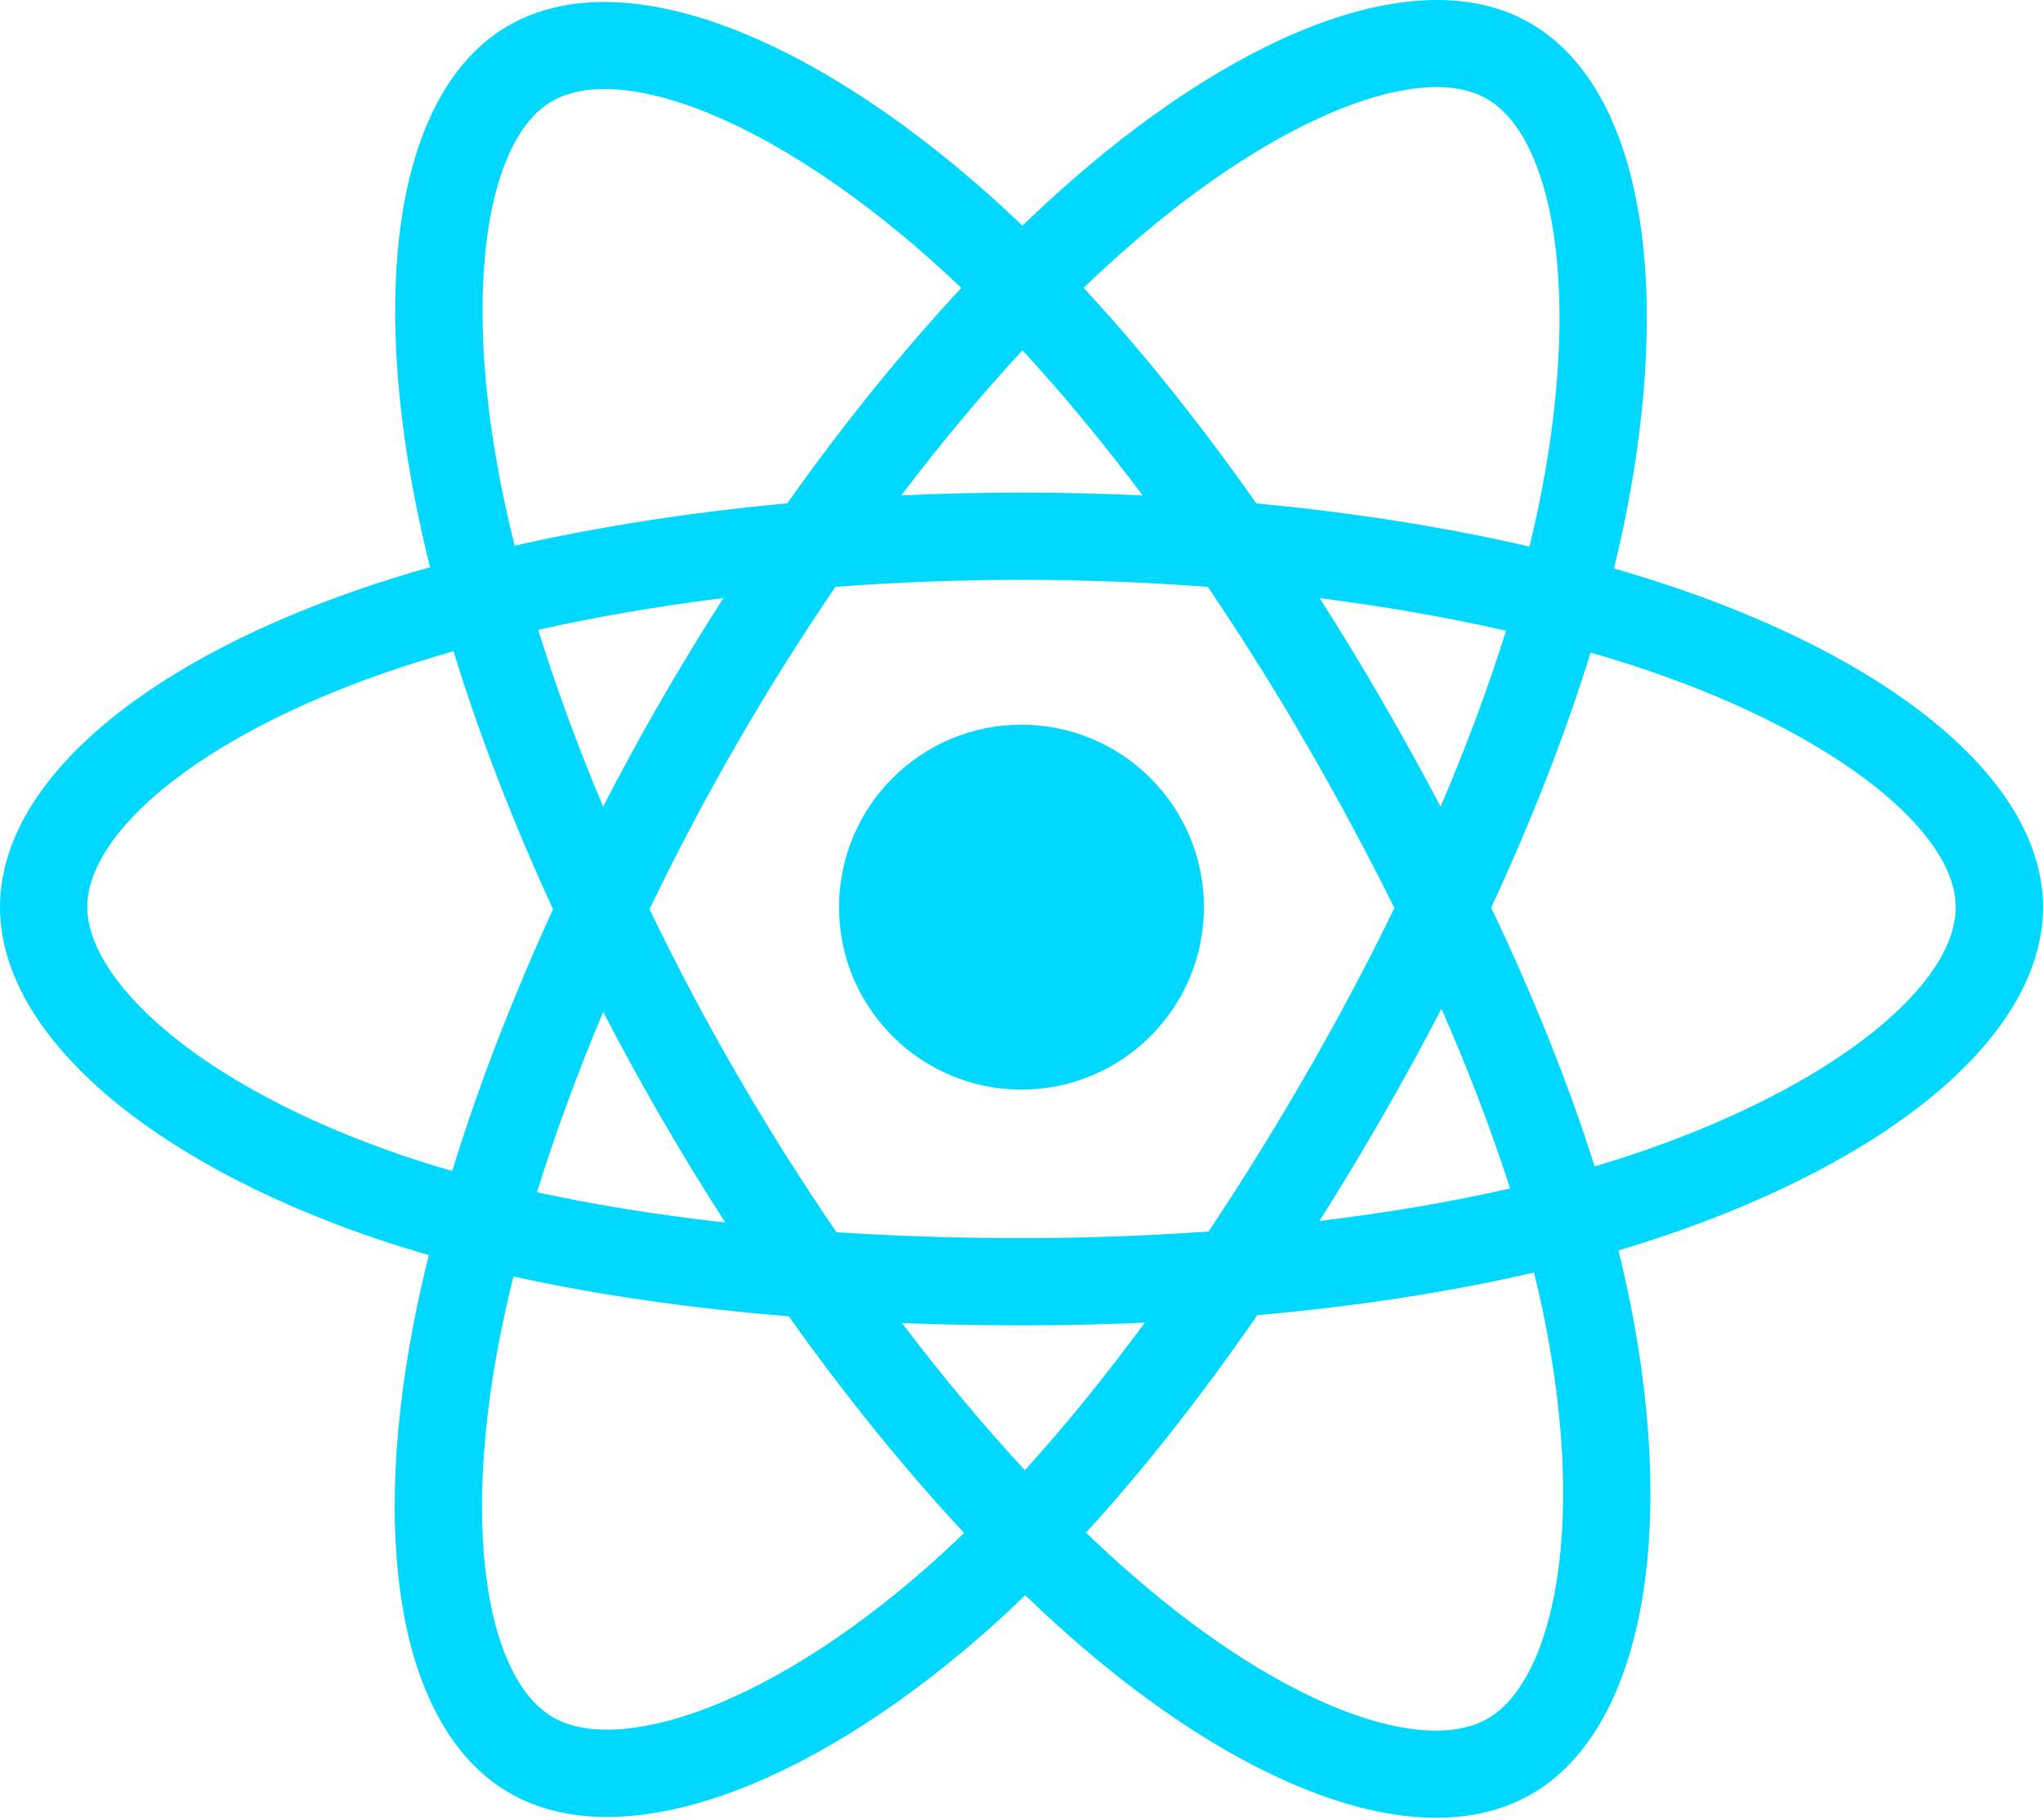
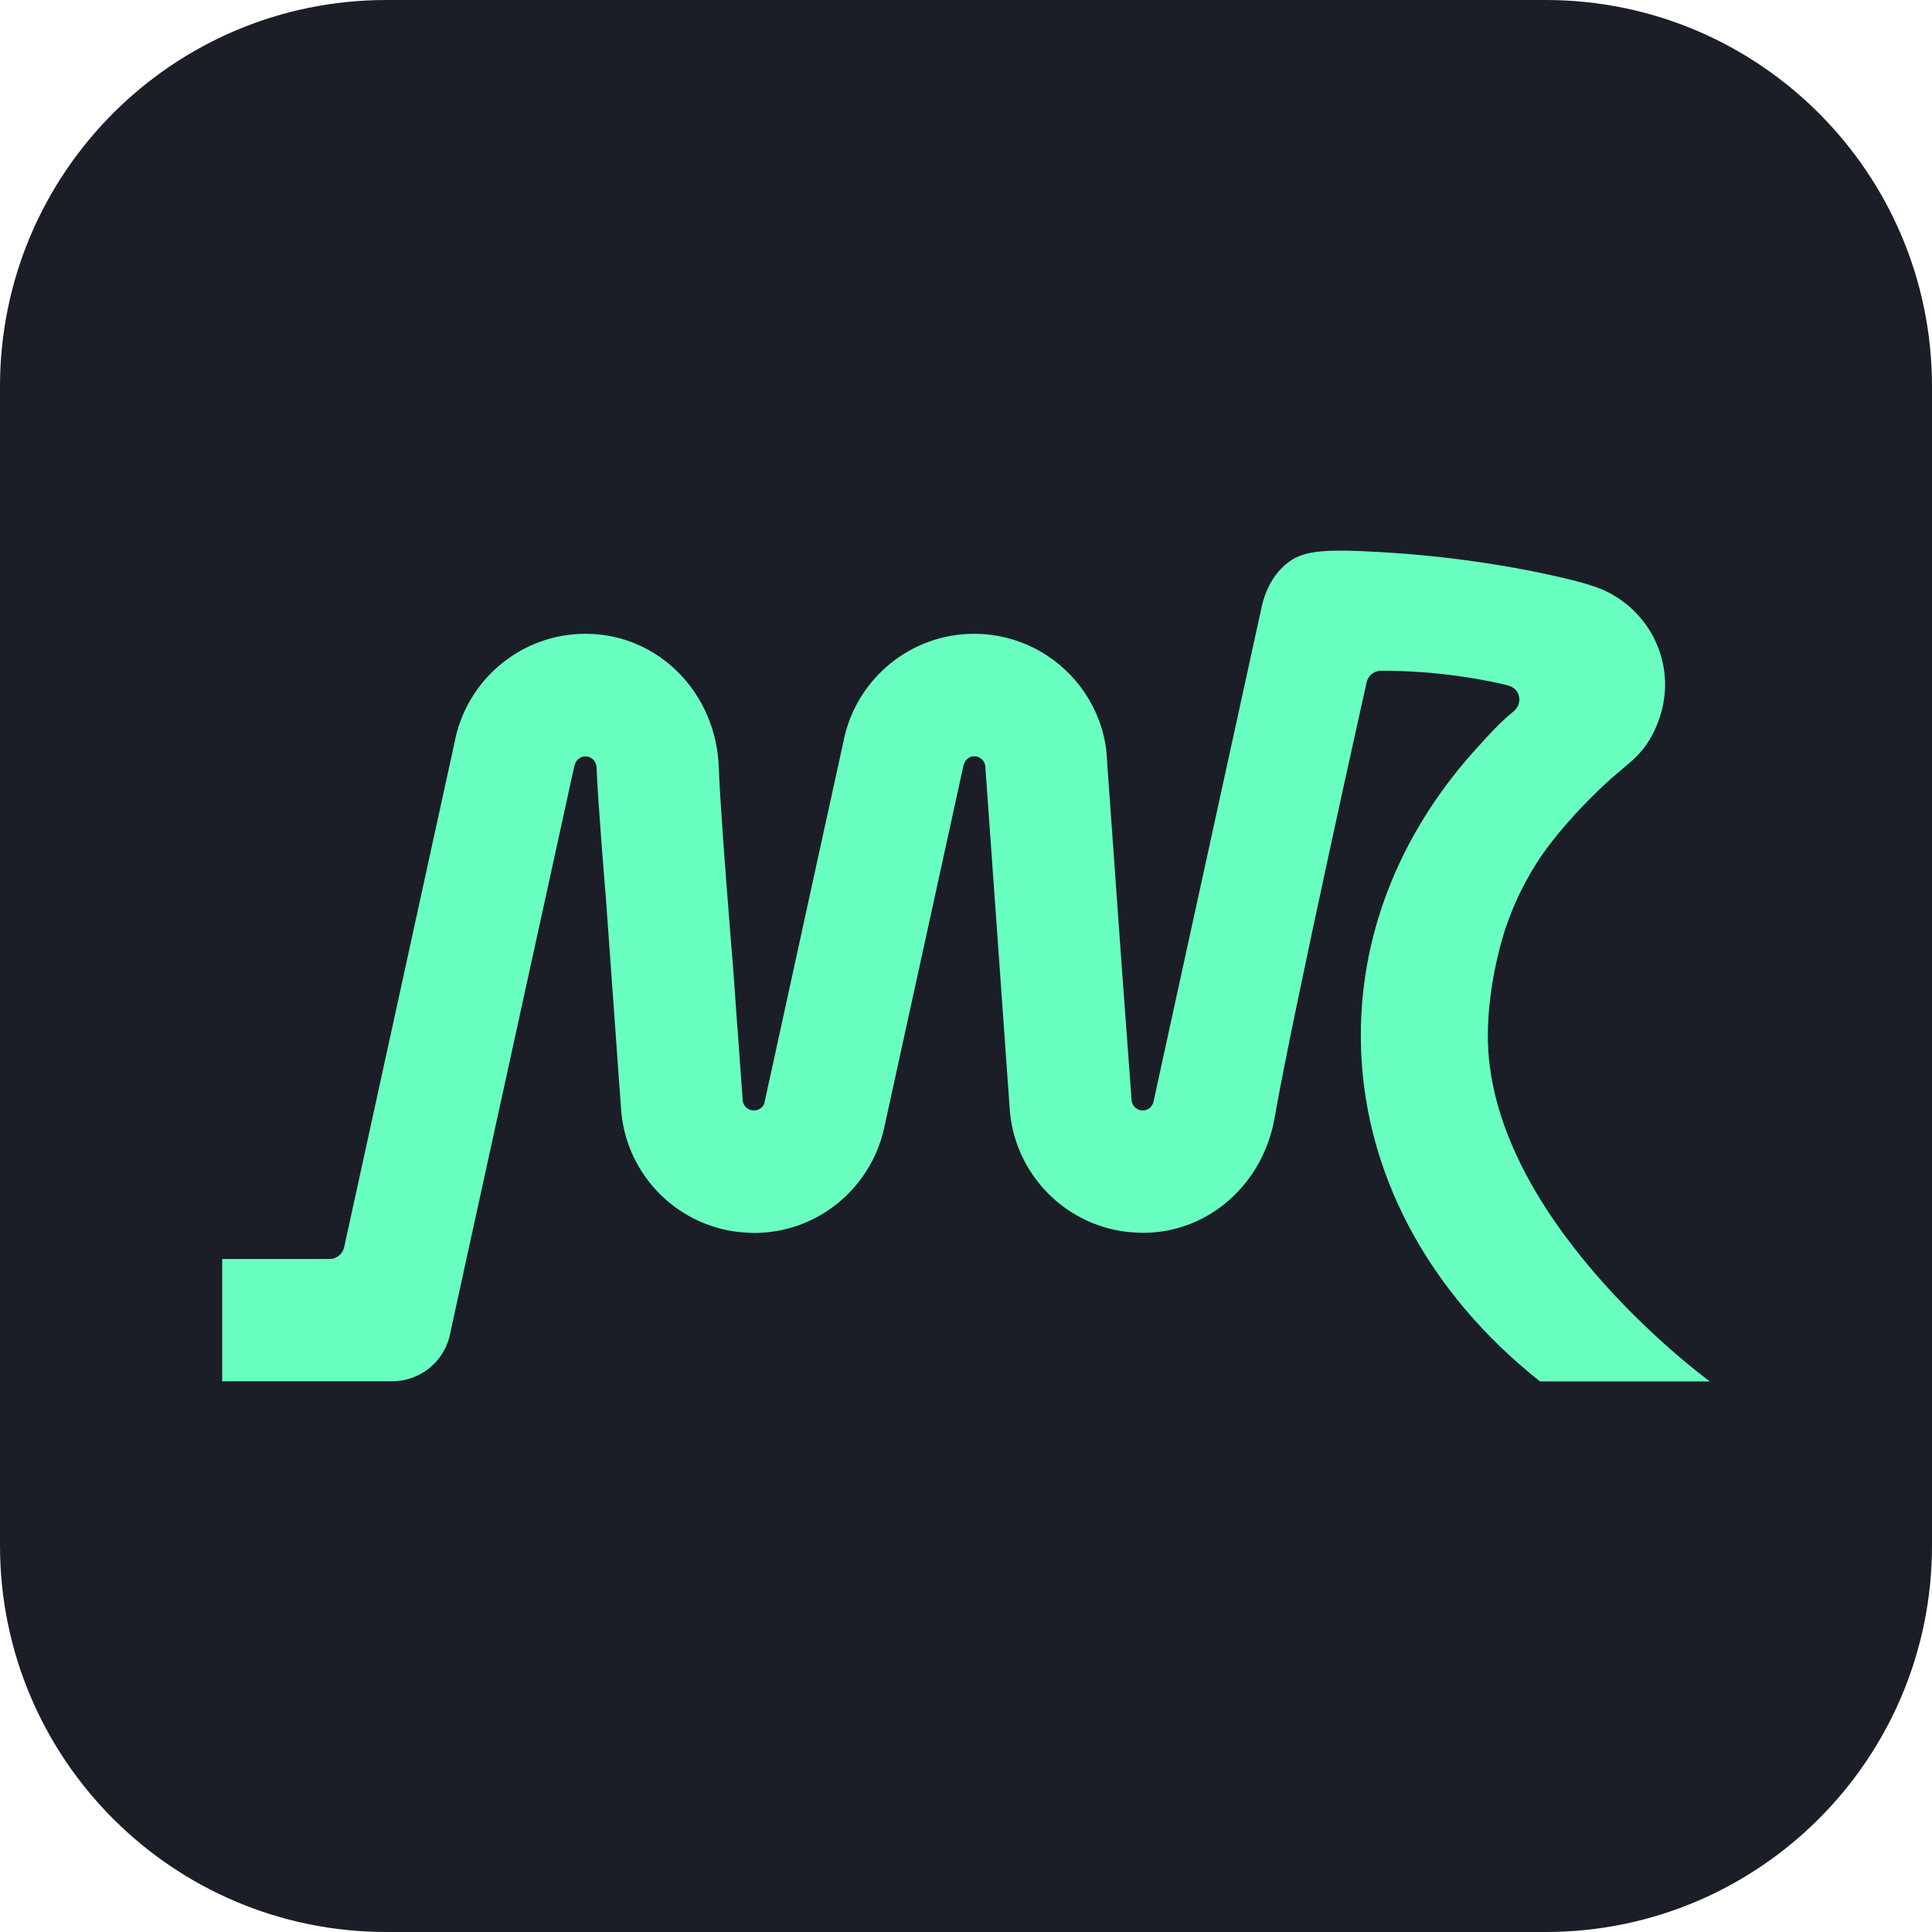
- <svg xmlns="http://www.w3.org/2000/svg" aria-hidden="true" role="img" class="iconify iconify--logos" width="35.93" height="32" preserveAspectRatio="xMidYMid meet" viewBox="0 0 256 228">
-   <path fill="#00D8FF" d="M210.483 73.824a171.49 171.49 0 0 0-8.24-2.597c.465-1.9.893-3.777 1.273-5.621c6.238-30.281 2.16-54.676-11.769-62.708c-13.355-7.7-35.196.329-57.254 19.526a171.23 171.23 0 0 0-6.375 5.848a155.866 155.866 0 0 0-4.241-3.917C100.759 3.829 77.587-4.822 63.673 3.233C50.33 10.957 46.379 33.89 51.995 62.588a170.974 170.974 0 0 0 1.892 8.48c-3.28.932-6.445 1.924-9.474 2.98C17.309 83.498 0 98.307 0 113.668c0 15.865 18.582 31.778 46.812 41.427a145.52 145.52 0 0 0 6.921 2.165a167.467 167.467 0 0 0-2.01 9.138c-5.354 28.2-1.173 50.591 12.134 58.266c13.744 7.926 36.812-.22 59.273-19.855a145.567 145.567 0 0 0 5.342-4.923a168.064 168.064 0 0 0 6.92 6.314c21.758 18.722 43.246 26.282 56.54 18.586c13.731-7.949 18.194-32.003 12.4-61.268a145.016 145.016 0 0 0-1.535-6.842c1.62-.48 3.21-.974 4.76-1.488c29.348-9.723 48.443-25.443 48.443-41.52c0-15.417-17.868-30.326-45.517-39.844Zm-6.365 70.984c-1.4.463-2.836.91-4.3 1.345c-3.24-10.257-7.612-21.163-12.963-32.432c5.106-11 9.31-21.767 12.459-31.957c2.619.758 5.16 1.557 7.61 2.4c23.69 8.156 38.14 20.213 38.14 29.504c0 9.896-15.606 22.743-40.946 31.14Zm-10.514 20.834c2.562 12.94 2.927 24.64 1.23 33.787c-1.524 8.219-4.59 13.698-8.382 15.893c-8.067 4.67-25.32-1.4-43.927-17.412a156.726 156.726 0 0 1-6.437-5.87c7.214-7.889 14.423-17.06 21.459-27.246c12.376-1.098 24.068-2.894 34.671-5.345a134.17 134.17 0 0 1 1.386 6.193ZM87.276 214.515c-7.882 2.783-14.16 2.863-17.955.675c-8.075-4.657-11.432-22.636-6.853-46.752a156.923 156.923 0 0 1 1.869-8.499c10.486 2.32 22.093 3.988 34.498 4.994c7.084 9.967 14.501 19.128 21.976 27.15a134.668 134.668 0 0 1-4.877 4.492c-9.933 8.682-19.886 14.842-28.658 17.94ZM50.35 144.747c-12.483-4.267-22.792-9.812-29.858-15.863c-6.35-5.437-9.555-10.836-9.555-15.216c0-9.322 13.897-21.212 37.076-29.293c2.813-.98 5.757-1.905 8.812-2.773c3.204 10.42 7.406 21.315 12.477 32.332c-5.137 11.18-9.399 22.249-12.634 32.792a134.718 134.718 0 0 1-6.318-1.979Zm12.378-84.26c-4.811-24.587-1.616-43.134 6.425-47.789c8.564-4.958 27.502 2.111 47.463 19.835a144.318 144.318 0 0 1 3.841 3.545c-7.438 7.987-14.787 17.08-21.808 26.988c-12.04 1.116-23.565 2.908-34.161 5.309a160.342 160.342 0 0 1-1.76-7.887Zm110.427 27.268a347.8 347.8 0 0 0-7.785-12.803c8.168 1.033 15.994 2.404 23.343 4.08c-2.206 7.072-4.956 14.465-8.193 22.045a381.151 381.151 0 0 0-7.365-13.322Zm-45.032-43.861c5.044 5.465 10.096 11.566 15.065 18.186a322.04 322.04 0 0 0-30.257-.006c4.974-6.559 10.069-12.652 15.192-18.18ZM82.802 87.83a323.167 323.167 0 0 0-7.227 13.238c-3.184-7.553-5.909-14.98-8.134-22.152c7.304-1.634 15.093-2.97 23.209-3.984a321.524 321.524 0 0 0-7.848 12.897Zm8.081 65.352c-8.385-.936-16.291-2.203-23.593-3.793c2.26-7.3 5.045-14.885 8.298-22.6a321.187 321.187 0 0 0 7.257 13.246c2.594 4.48 5.28 8.868 8.038 13.147Zm37.542 31.03c-5.184-5.592-10.354-11.779-15.403-18.433c4.902.192 9.899.29 14.978.29c5.218 0 10.376-.117 15.453-.343c-4.985 6.774-10.018 12.97-15.028 18.486Zm52.198-57.817c3.422 7.8 6.306 15.345 8.596 22.52c-7.422 1.694-15.436 3.058-23.88 4.071a382.417 382.417 0 0 0 7.859-13.026a347.403 347.403 0 0 0 7.425-13.565Zm-16.898 8.101a358.557 358.557 0 0 1-12.281 19.815a329.4 329.4 0 0 1-23.444.823c-7.967 0-15.716-.248-23.178-.732a310.202 310.202 0 0 1-12.513-19.846h.001a307.41 307.41 0 0 1-10.923-20.627a310.278 310.278 0 0 1 10.89-20.637l-.001.001a307.318 307.318 0 0 1 12.413-19.761c7.613-.576 15.42-.876 23.31-.876H128c7.926 0 15.743.303 23.354.883a329.357 329.357 0 0 1 12.335 19.695a358.489 358.489 0 0 1 11.036 20.54a329.472 329.472 0 0 1-11 20.722Zm22.56-122.124c8.572 4.944 11.906 24.881 6.52 51.026c-.344 1.668-.73 3.367-1.15 5.09c-10.622-2.452-22.155-4.275-34.23-5.408c-7.034-10.017-14.323-19.124-21.64-27.008a160.789 160.789 0 0 1 5.888-5.4c18.9-16.447 36.564-22.941 44.612-18.3ZM128 90.808c12.625 0 22.86 10.235 22.86 22.86s-10.235 22.86-22.86 22.86s-22.86-10.235-22.86-22.86s10.235-22.86 22.86-22.86Z" />
+ <svg xmlns="http://www.w3.org/2000/svg" width="200" height="200" viewBox="0 0 200 200" fill="none">
+   <rect width="200" height="200" rx="40" fill="#1B1E27" />
+   <path d="M59.475 79.287C59.562 78.734 60.037 78.301 60.611 78.301C61.249 78.301 61.735 78.821 61.757 79.449C61.876 82.871 62.73 93.093 62.73 93.093L64.298 114.901C64.709 120.261 68.18 124.765 72.96 126.66C73.998 127.072 75.09 127.364 76.237 127.505C76.766 127.591 77.978 127.635 78.043 127.635C80.638 127.635 83.06 126.92 85.136 125.675C88.391 123.715 90.781 120.434 91.571 116.568L96.869 92.356L99.703 79.406C99.822 78.756 100.222 78.291 100.86 78.291C101.498 78.291 102.006 78.81 102.006 79.438L104.504 114.478C104.526 114.728 104.536 114.966 104.558 115.215C105.261 122.123 111.036 127.526 118.086 127.613C118.151 127.624 118.227 127.624 118.292 127.624C125.245 127.624 130.771 122.437 131.939 115.756C133.928 104.408 141.466 70.657 141.466 70.657C141.606 69.953 142.223 69.433 142.969 69.433C145.683 69.433 148.354 69.617 150.96 69.985C152.398 70.18 153.826 70.44 155.232 70.743C155.61 70.83 155.945 70.916 156.075 70.949C156.194 70.981 156.227 70.992 156.248 71.003C156.335 71.036 156.681 71.166 156.929 71.447C157.319 71.88 157.286 72.454 157.276 72.541C157.221 73.255 156.67 73.656 156.594 73.721C155.264 74.793 154.129 76.06 153.015 77.294C145.38 85.621 140.871 95.962 140.871 107.18C140.871 121.246 147.986 133.958 159.417 143H177C175.681 142.036 153.977 125.74 154.021 107.18C154.031 101.333 155.859 96.07 155.859 96.07C157.167 92.237 158.854 89.541 160.13 87.809C163.029 83.889 166.748 80.629 166.748 80.629C168.684 78.929 169.711 78.323 170.771 76.558C172.339 73.938 172.372 71.425 172.372 70.916C172.372 68.523 171.593 66.304 170.263 64.517C169.03 62.849 167.322 61.55 165.332 60.814C165.17 60.749 165.007 60.695 164.834 60.651L164.348 60.489C164.186 60.424 155.524 57.879 142.969 57.154C136.686 56.786 134.718 57.024 133.053 58.464C131.582 59.731 130.944 61.431 130.641 62.655L130.609 62.817L128.781 71.176L122.347 100.597C122.347 100.597 119.416 114.045 119.405 114.067C119.286 114.576 118.832 114.955 118.292 114.955C117.654 114.955 117.135 114.435 117.135 113.796L116.129 100.164L114.647 79.427C114.647 79.427 114.572 77.76 114.42 76.959C113.642 72.617 110.841 68.989 107.024 67.073C105.164 66.141 103.066 65.611 100.849 65.611C94.317 65.611 88.846 70.159 87.418 76.266L87.299 76.829L84.812 88.177L82.098 100.597C82.098 100.597 79.145 114.099 79.145 114.11C79.07 114.608 78.561 114.955 78.032 114.955C77.404 114.955 76.875 114.446 76.875 113.807L76.366 106.715L76.291 105.773L75.891 100.164C75.891 100.164 74.593 84.625 74.409 79.427C74.139 71.794 68.224 65.611 60.611 65.611C54.079 65.611 48.607 70.159 47.18 76.266L47.082 76.731L35.631 129.097C35.479 129.8 34.863 130.331 34.127 130.331H23V142.989H40.594C43.416 142.989 45.806 141.073 46.509 138.463L48.283 130.331L59.464 79.254L59.475 79.287Z" fill="#69FFC0" />
</svg>
